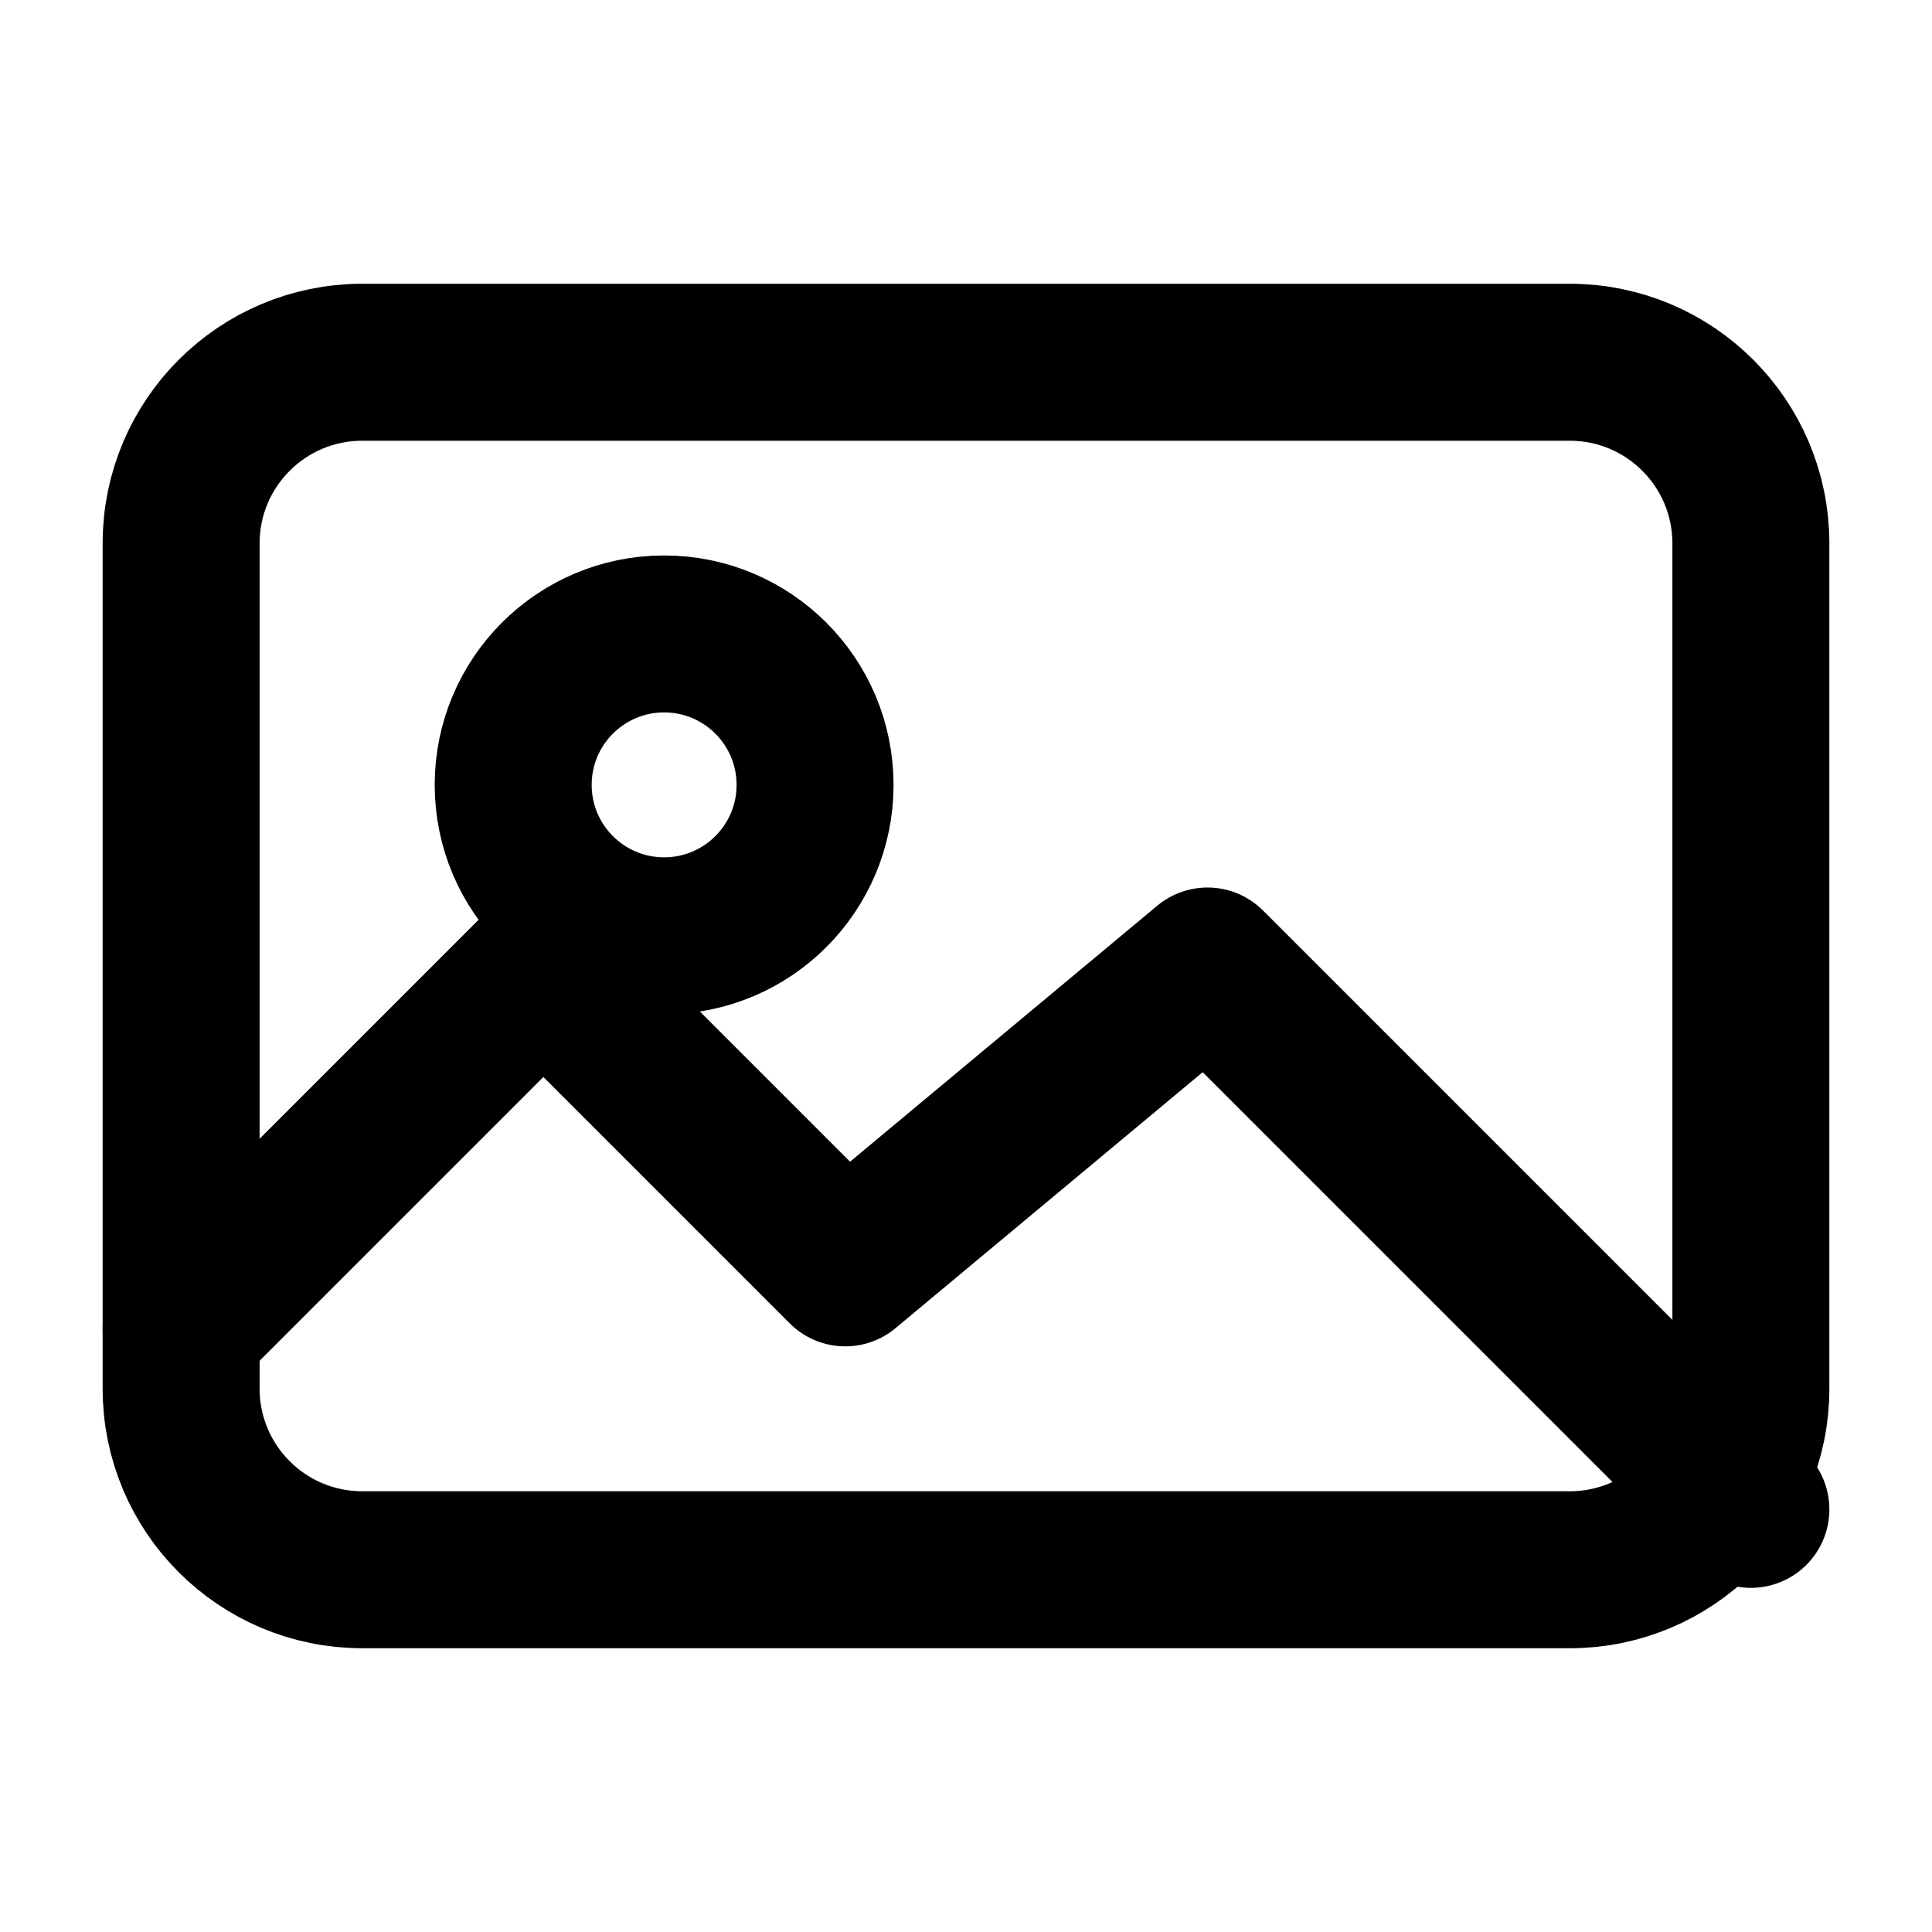
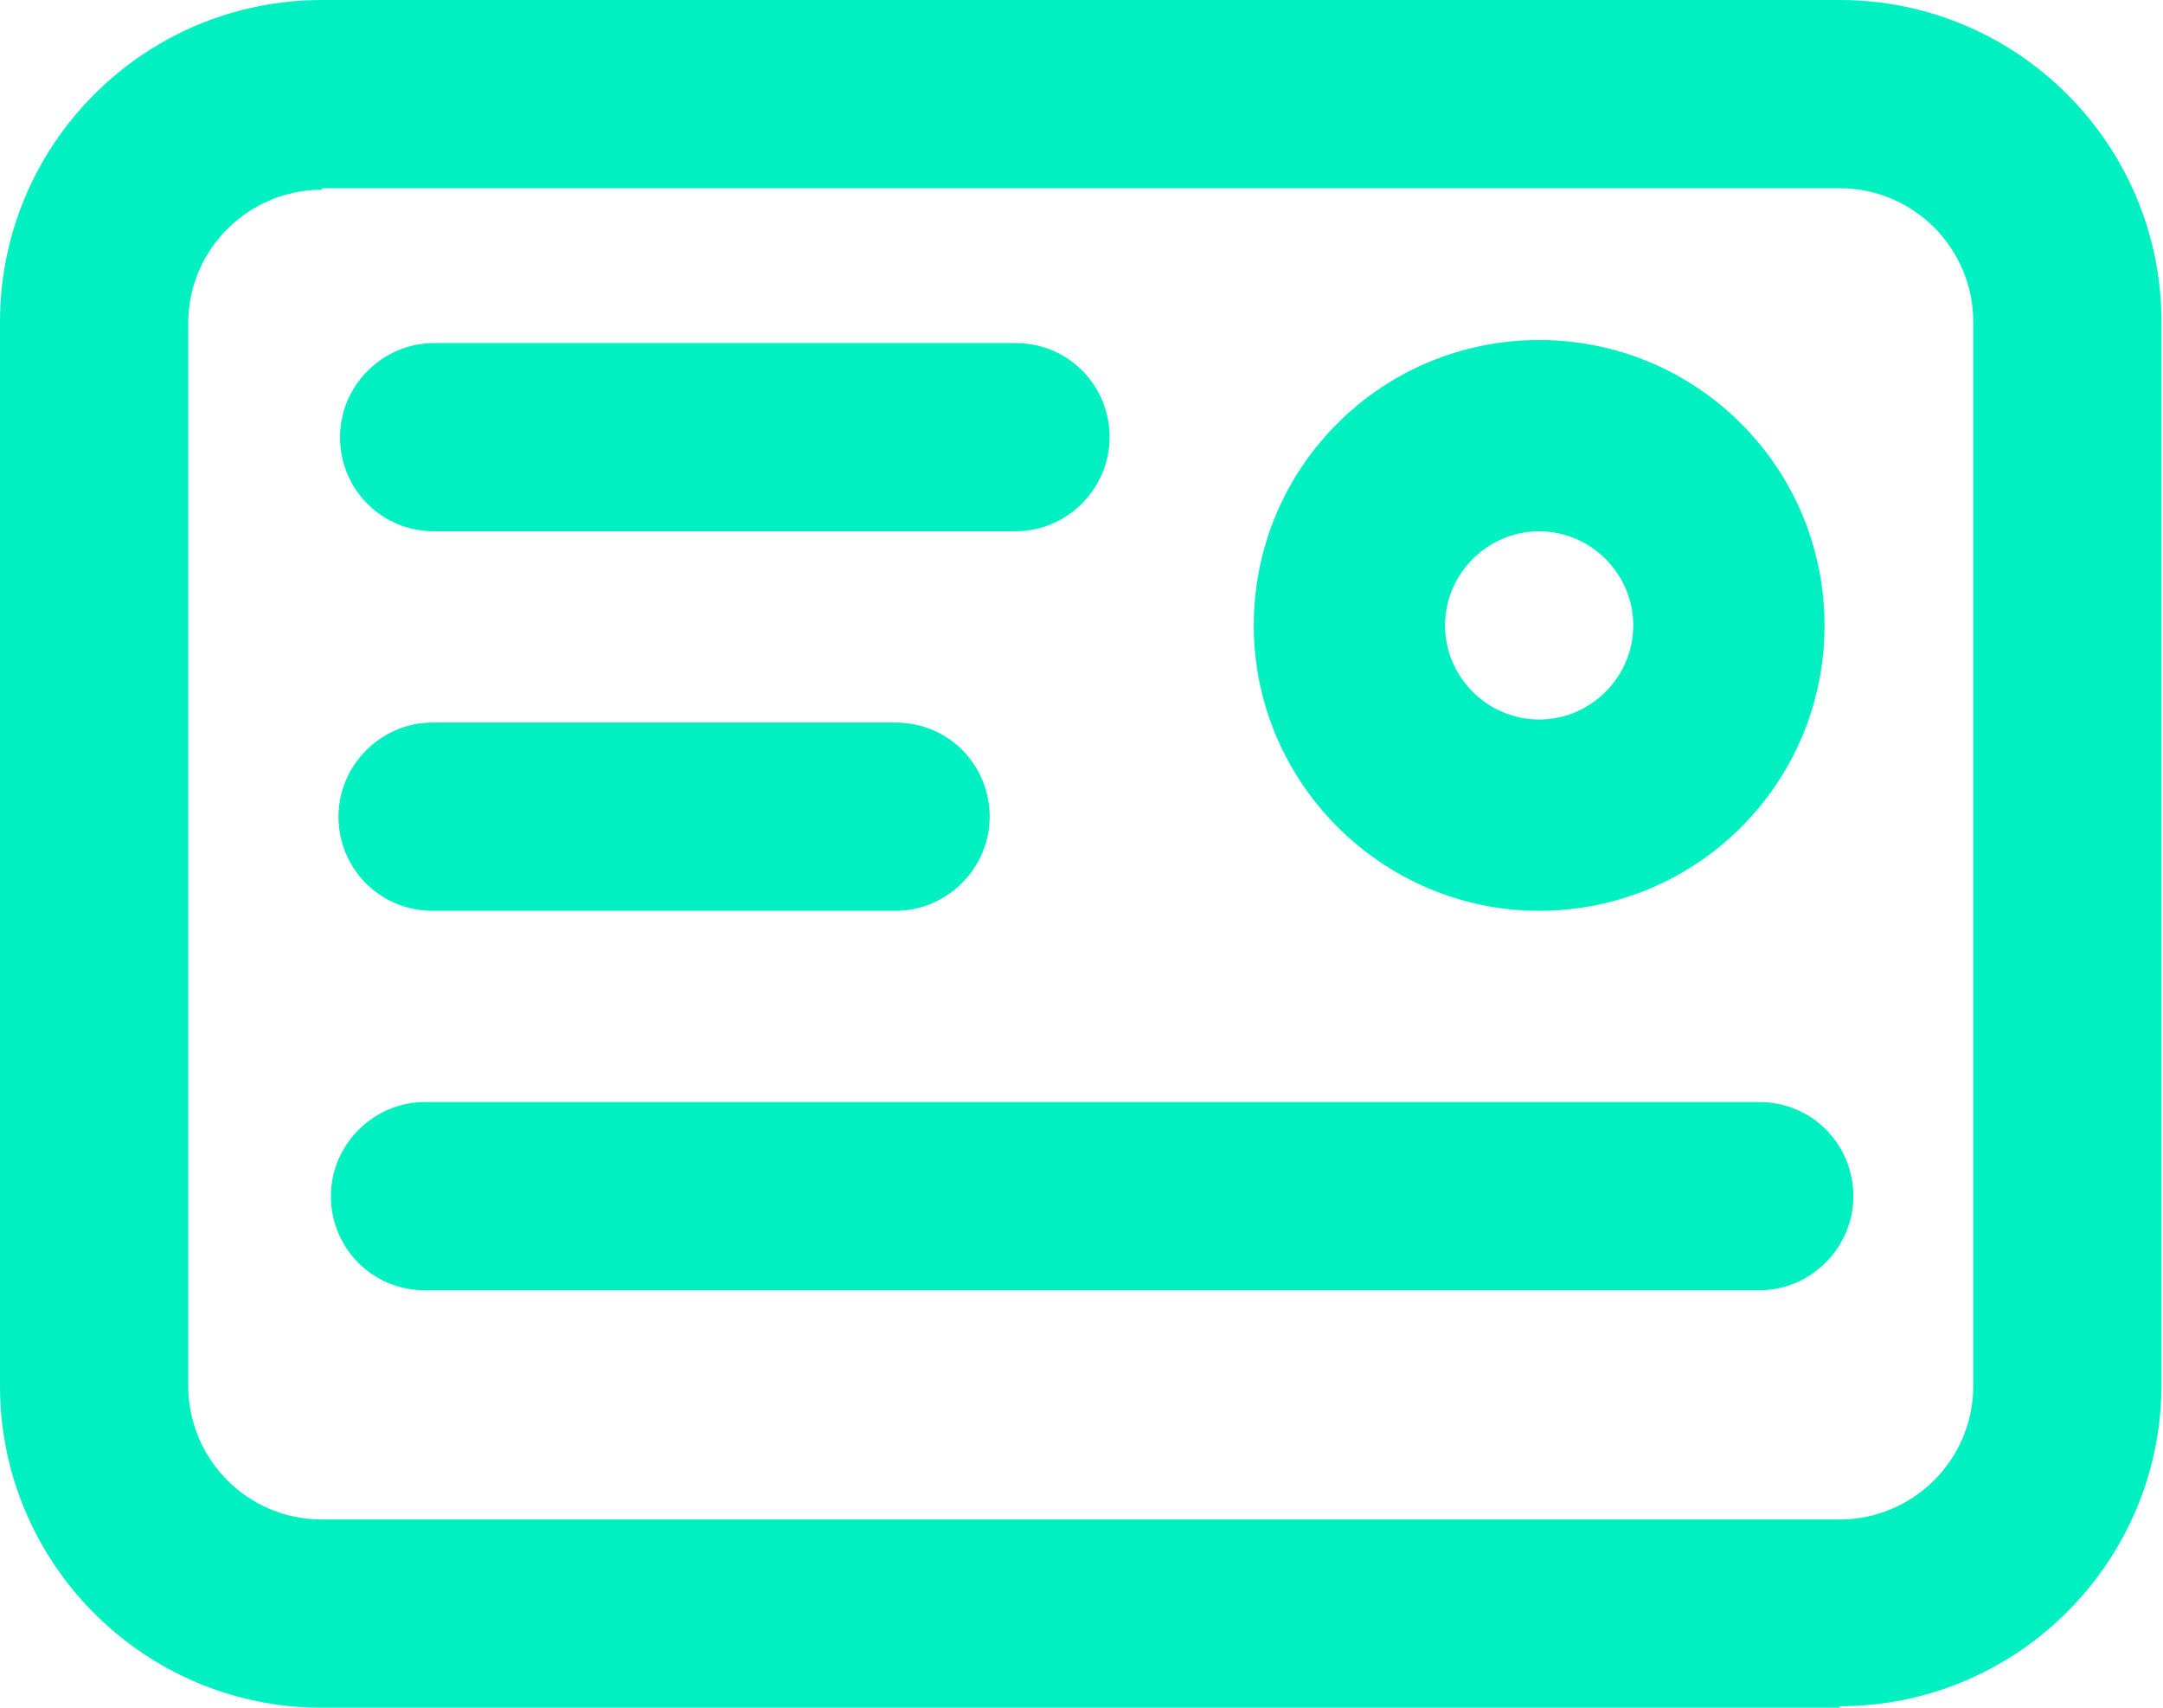
- <svg xmlns="http://www.w3.org/2000/svg" viewBox="0 0 16 16" width="16" height="16" fill="none" stroke="currentColor" stroke-width="1.3" stroke-linecap="round" stroke-linejoin="round">
-   <rect x="1.5" y="3" width="13" height="10" rx="1.5" />
-   <circle cx="5.5" cy="6.5" r="1.25" />
-   <path d="M1.5 11l3-3 2.5 2.5L10 8l4.5 4.5" />
+ <svg xmlns="http://www.w3.org/2000/svg" id="Ebene_2" data-name="Ebene 2" viewBox="0 0 14.25 11.25">
+   <defs>
+     <style>
+       .cls-1 {
+         fill: #00f0c2;
+       }
+     </style>
+   </defs>
+   <g id="Ebene_3" data-name="Ebene 3">
+     <g>
+       <path class="cls-1" d="M12.12,11.25H2.12c-1.17,0-2.12-.95-2.12-2.12V2.12C0,.95.95,0,2.12,0h10c1.17,0,2.12.95,2.12,2.12v7c0,1.17-.95,2.12-2.12,2.12ZM2.12,1.25c-.48,0-.88.39-.88.88v7c0,.48.39.88.88.88h10c.48,0,.88-.39.88-.88V2.12c0-.48-.39-.88-.88-.88H2.12Z" />
+       <path class="cls-1" d="M10.14,6c-1.03,0-1.88-.84-1.88-1.88s.84-1.88,1.88-1.88,1.88.84,1.88,1.88-.84,1.88-1.88,1.88ZM10.14,3.5c-.34,0-.62.28-.62.62s.28.62.62.62.62-.28.62-.62-.28-.62-.62-.62Z" />
+       <path class="cls-1" d="M6.69,3.5h-3.83c-.35,0-.62-.28-.62-.62s.28-.62.62-.62h3.83c.35,0,.62.28.62.62s-.28.62-.62.62Z" />
+       <path class="cls-1" d="M5.9,6h-3.05c-.35,0-.62-.28-.62-.62s.28-.62.62-.62h3.05c.35,0,.62.28.62.62s-.28.62-.62.62Z" />
+       <path class="cls-1" d="M11.58,8.5H2.8c-.35,0-.62-.28-.62-.62s.28-.62.62-.62h8.79c.35,0,.62.28.62.62s-.28.62-.62.62Z" />
+     </g>
+   </g>
</svg>
